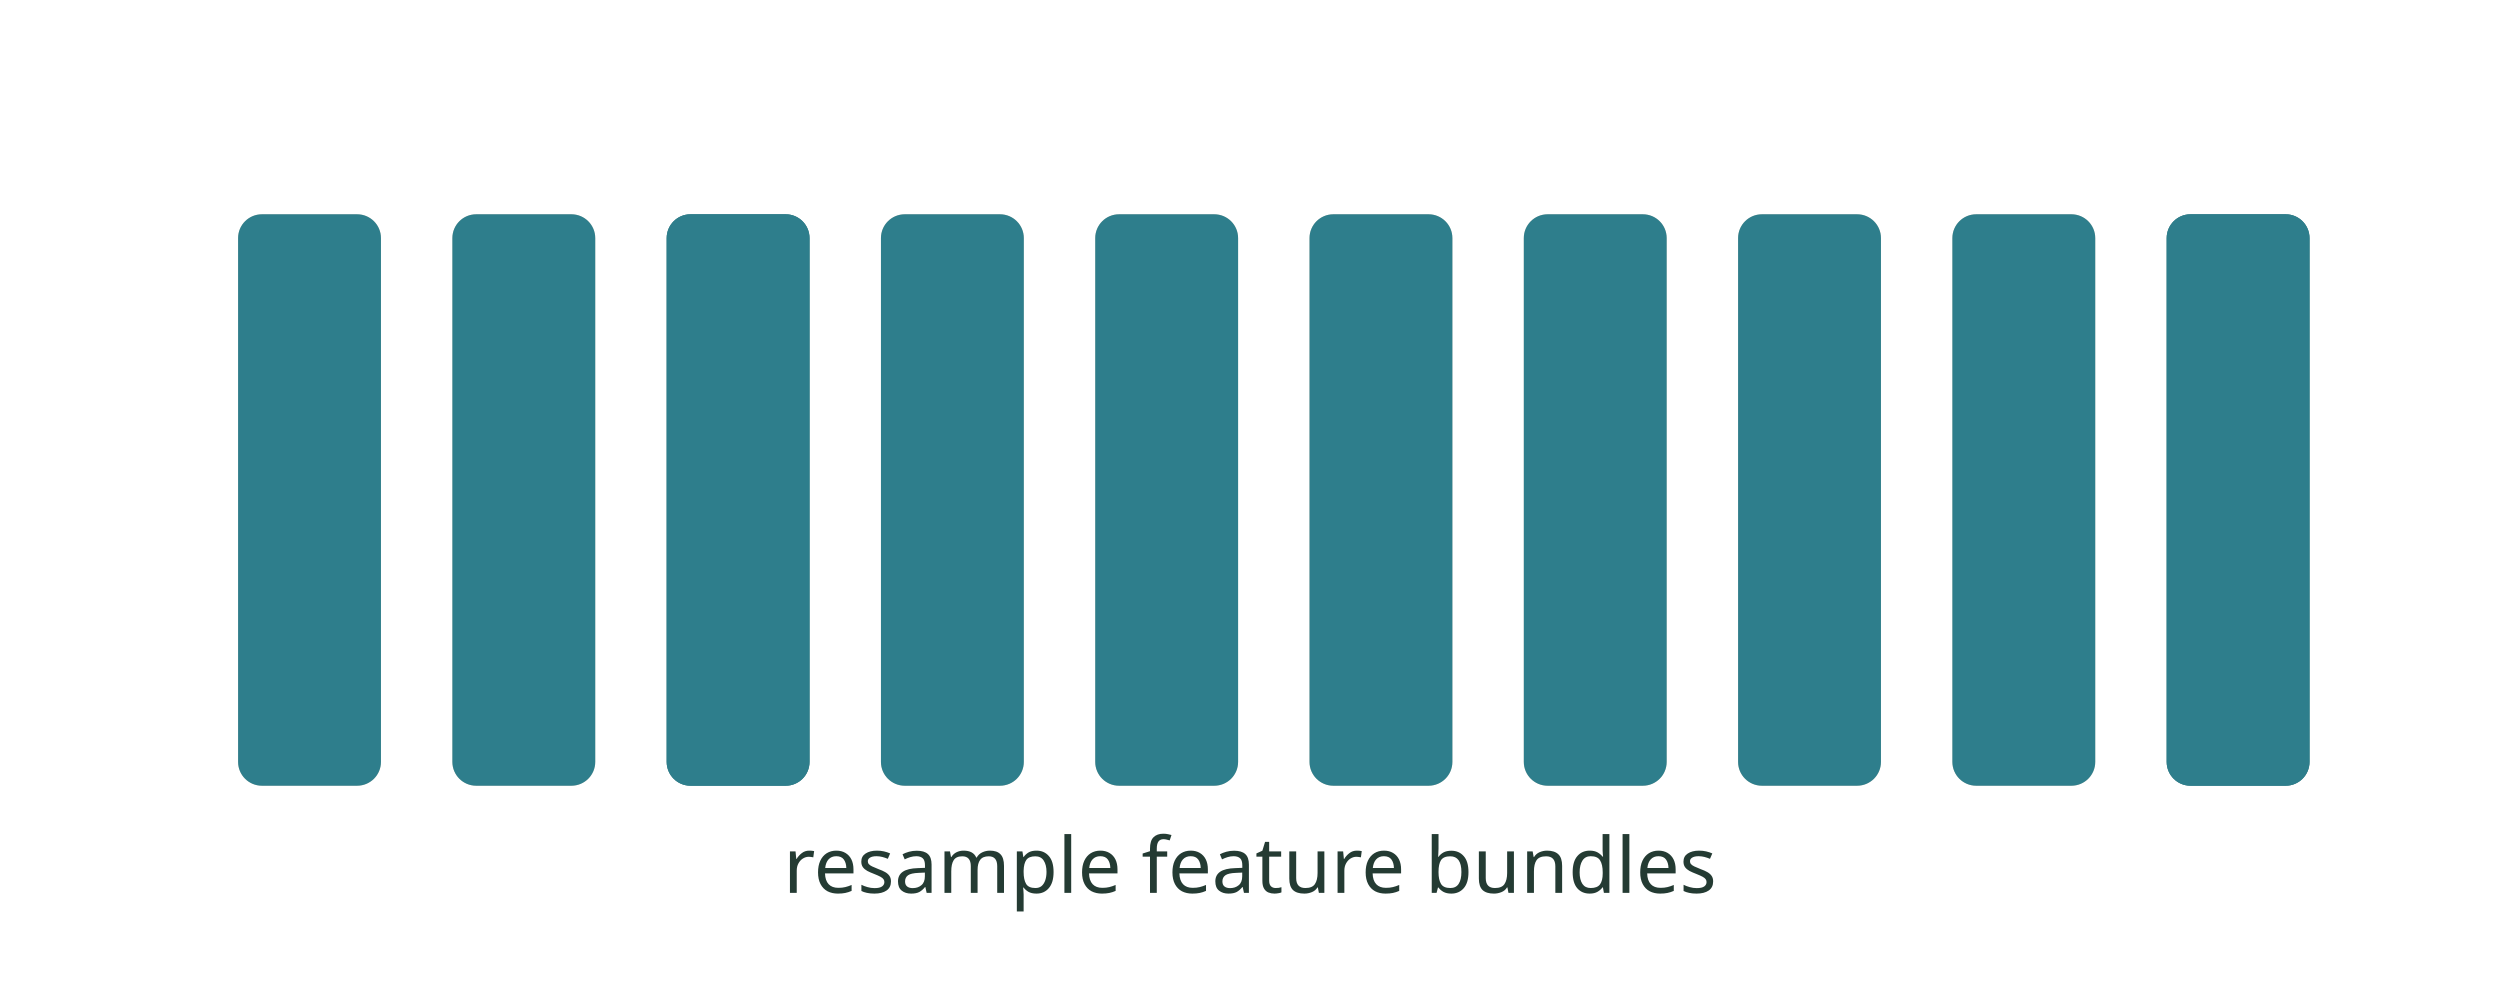
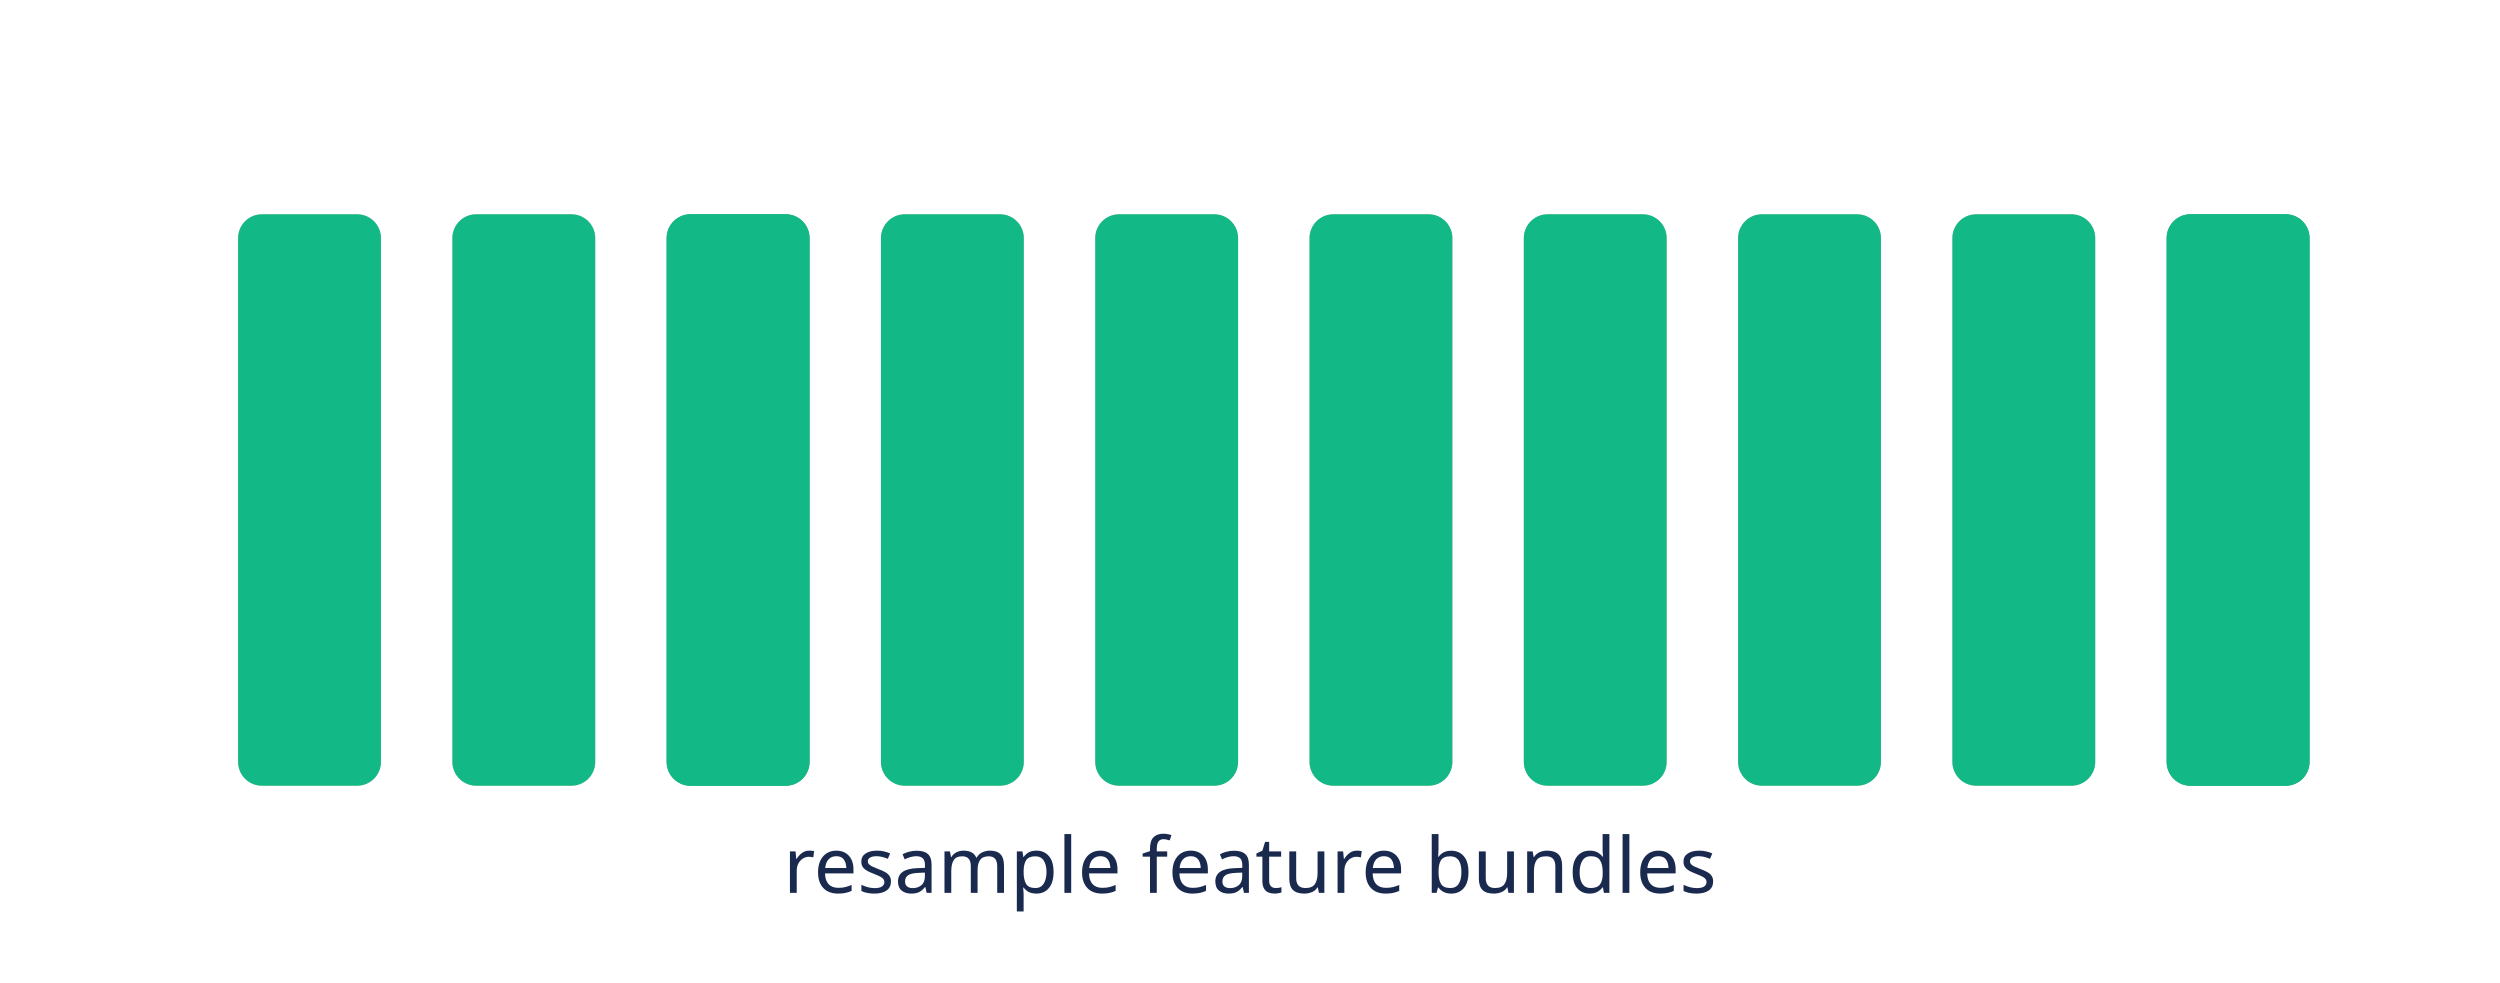
<svg xmlns="http://www.w3.org/2000/svg" viewBox="0 0 420 165" width="420" height="165">
  <rect x="40" y="36" width="24" height="96" rx="4" fill="#D9D2C2" />
  <rect x="76" y="36" width="24" height="96" rx="4" fill="#D9D2C2" />
  <rect x="112" y="36" width="24" height="96" rx="4" fill="#D9D2C2" />
  <rect x="148" y="36" width="24" height="96" rx="4" fill="#D9D2C2" />
  <rect x="184" y="36" width="24" height="96" rx="4" fill="#D9D2C2" />
  <rect x="220" y="36" width="24" height="96" rx="4" fill="#D9D2C2" />
  <rect x="256" y="36" width="24" height="96" rx="4" fill="#D9D2C2" />
  <rect x="292" y="36" width="24" height="96" rx="4" fill="#D9D2C2" />
  <rect x="328" y="36" width="24" height="96" rx="4" fill="#D9D2C2" />
  <rect x="364" y="36" width="24" height="96" rx="4" fill="#D9D2C2" />
-   <rect x="40" y="36" width="24" height="96" rx="4" fill="#2E7E8C">
+   <rect x="40" y="36" width="24" height="96" rx="4" fill="#12B886">
    <animate attributeName="opacity" values="0;1;1;0;0" keyTimes="0;0.03;0.30;0.34;1" dur="6s" repeatCount="indefinite" />
  </rect>
-   <rect x="112" y="36" width="24" height="96" rx="4" fill="#2E7E8C">
+   <rect x="112" y="36" width="24" height="96" rx="4" fill="#12B886">
    <animate attributeName="opacity" values="0;1;1;0;0" keyTimes="0;0.03;0.30;0.34;1" dur="6s" repeatCount="indefinite" />
  </rect>
-   <rect x="148" y="36" width="24" height="96" rx="4" fill="#2E7E8C">
+   <rect x="148" y="36" width="24" height="96" rx="4" fill="#12B886">
    <animate attributeName="opacity" values="0;1;1;0;0" keyTimes="0;0.03;0.30;0.34;1" dur="6s" repeatCount="indefinite" />
  </rect>
-   <rect x="256" y="36" width="24" height="96" rx="4" fill="#2E7E8C">
+   <rect x="256" y="36" width="24" height="96" rx="4" fill="#12B886">
    <animate attributeName="opacity" values="0;1;1;0;0" keyTimes="0;0.03;0.30;0.34;1" dur="6s" repeatCount="indefinite" />
  </rect>
-   <rect x="76" y="36" width="24" height="96" rx="4" fill="#2E7E8C">
+   <rect x="76" y="36" width="24" height="96" rx="4" fill="#12B886">
    <animate attributeName="opacity" values="0;0;1;1;0;0" keyTimes="0;0.34;0.37;0.63;0.67;1" dur="6s" repeatCount="indefinite" />
  </rect>
-   <rect x="184" y="36" width="24" height="96" rx="4" fill="#2E7E8C">
+   <rect x="184" y="36" width="24" height="96" rx="4" fill="#12B886">
    <animate attributeName="opacity" values="0;0;1;1;0;0" keyTimes="0;0.34;0.37;0.63;0.67;1" dur="6s" repeatCount="indefinite" />
  </rect>
-   <rect x="292" y="36" width="24" height="96" rx="4" fill="#2E7E8C">
+   <rect x="292" y="36" width="24" height="96" rx="4" fill="#12B886">
    <animate attributeName="opacity" values="0;0;1;1;0;0" keyTimes="0;0.34;0.37;0.63;0.67;1" dur="6s" repeatCount="indefinite" />
  </rect>
-   <rect x="364" y="36" width="24" height="96" rx="4" fill="#2E7E8C">
+   <rect x="364" y="36" width="24" height="96" rx="4" fill="#12B886">
    <animate attributeName="opacity" values="0;0;1;1;0;0" keyTimes="0;0.34;0.37;0.63;0.67;1" dur="6s" repeatCount="indefinite" />
  </rect>
-   <rect x="112" y="36" width="24" height="96" rx="4" fill="#2E7E8C">
+   <rect x="112" y="36" width="24" height="96" rx="4" fill="#12B886">
    <animate attributeName="opacity" values="0;0;1;1;0" keyTimes="0;0.67;0.70;0.97;1" dur="6s" repeatCount="indefinite" />
  </rect>
-   <rect x="220" y="36" width="24" height="96" rx="4" fill="#2E7E8C">
+   <rect x="220" y="36" width="24" height="96" rx="4" fill="#12B886">
    <animate attributeName="opacity" values="0;0;1;1;0" keyTimes="0;0.67;0.70;0.97;1" dur="6s" repeatCount="indefinite" />
  </rect>
-   <rect x="328" y="36" width="24" height="96" rx="4" fill="#2E7E8C">
+   <rect x="328" y="36" width="24" height="96" rx="4" fill="#12B886">
    <animate attributeName="opacity" values="0;0;1;1;0" keyTimes="0;0.67;0.70;0.97;1" dur="6s" repeatCount="indefinite" />
  </rect>
-   <rect x="364" y="36" width="24" height="96" rx="4" fill="#2E7E8C">
+   <rect x="364" y="36" width="24" height="96" rx="4" fill="#12B886">
    <animate attributeName="opacity" values="0;0;1;1;0" keyTimes="0;0.67;0.70;0.97;1" dur="6s" repeatCount="indefinite" />
  </rect>
-   <text x="210" y="150" text-anchor="middle" font-family="sans-serif" font-size="13" fill="#243B33">resample feature bundles</text>
+   <text x="210" y="150" text-anchor="middle" font-family="sans-serif" font-size="13" fill="#1A2A4F">resample feature bundles</text>
</svg>
